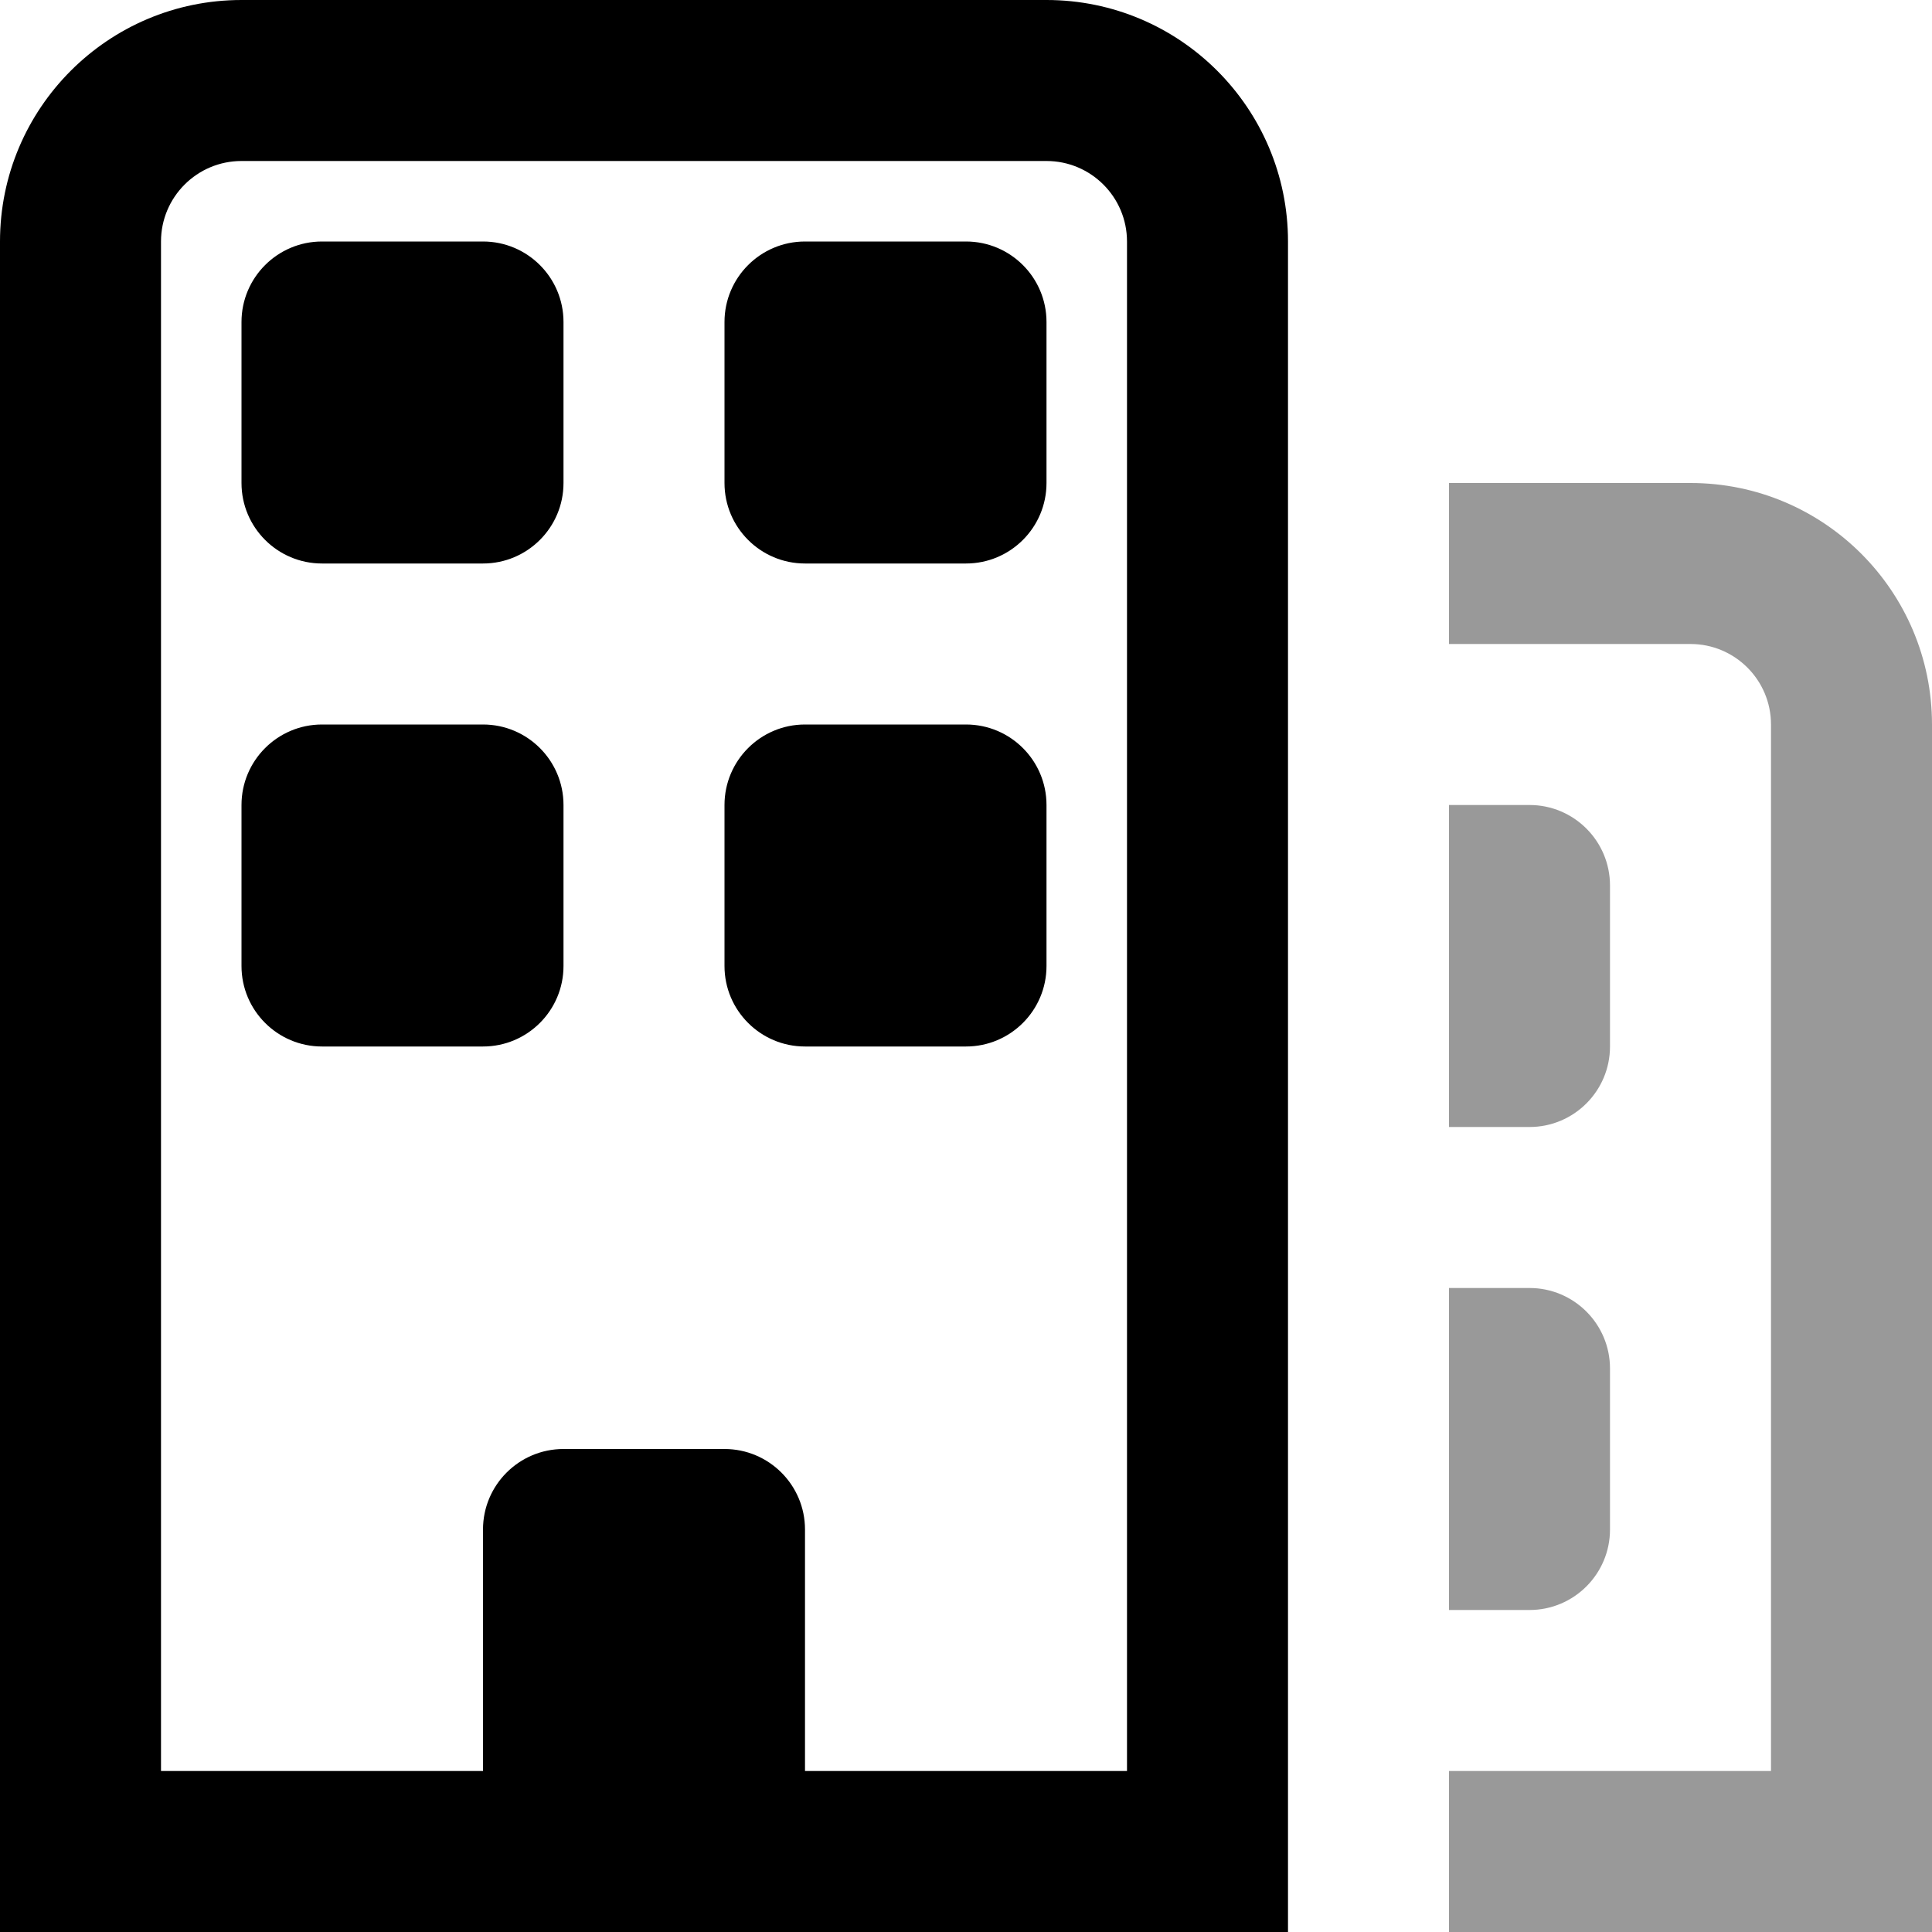
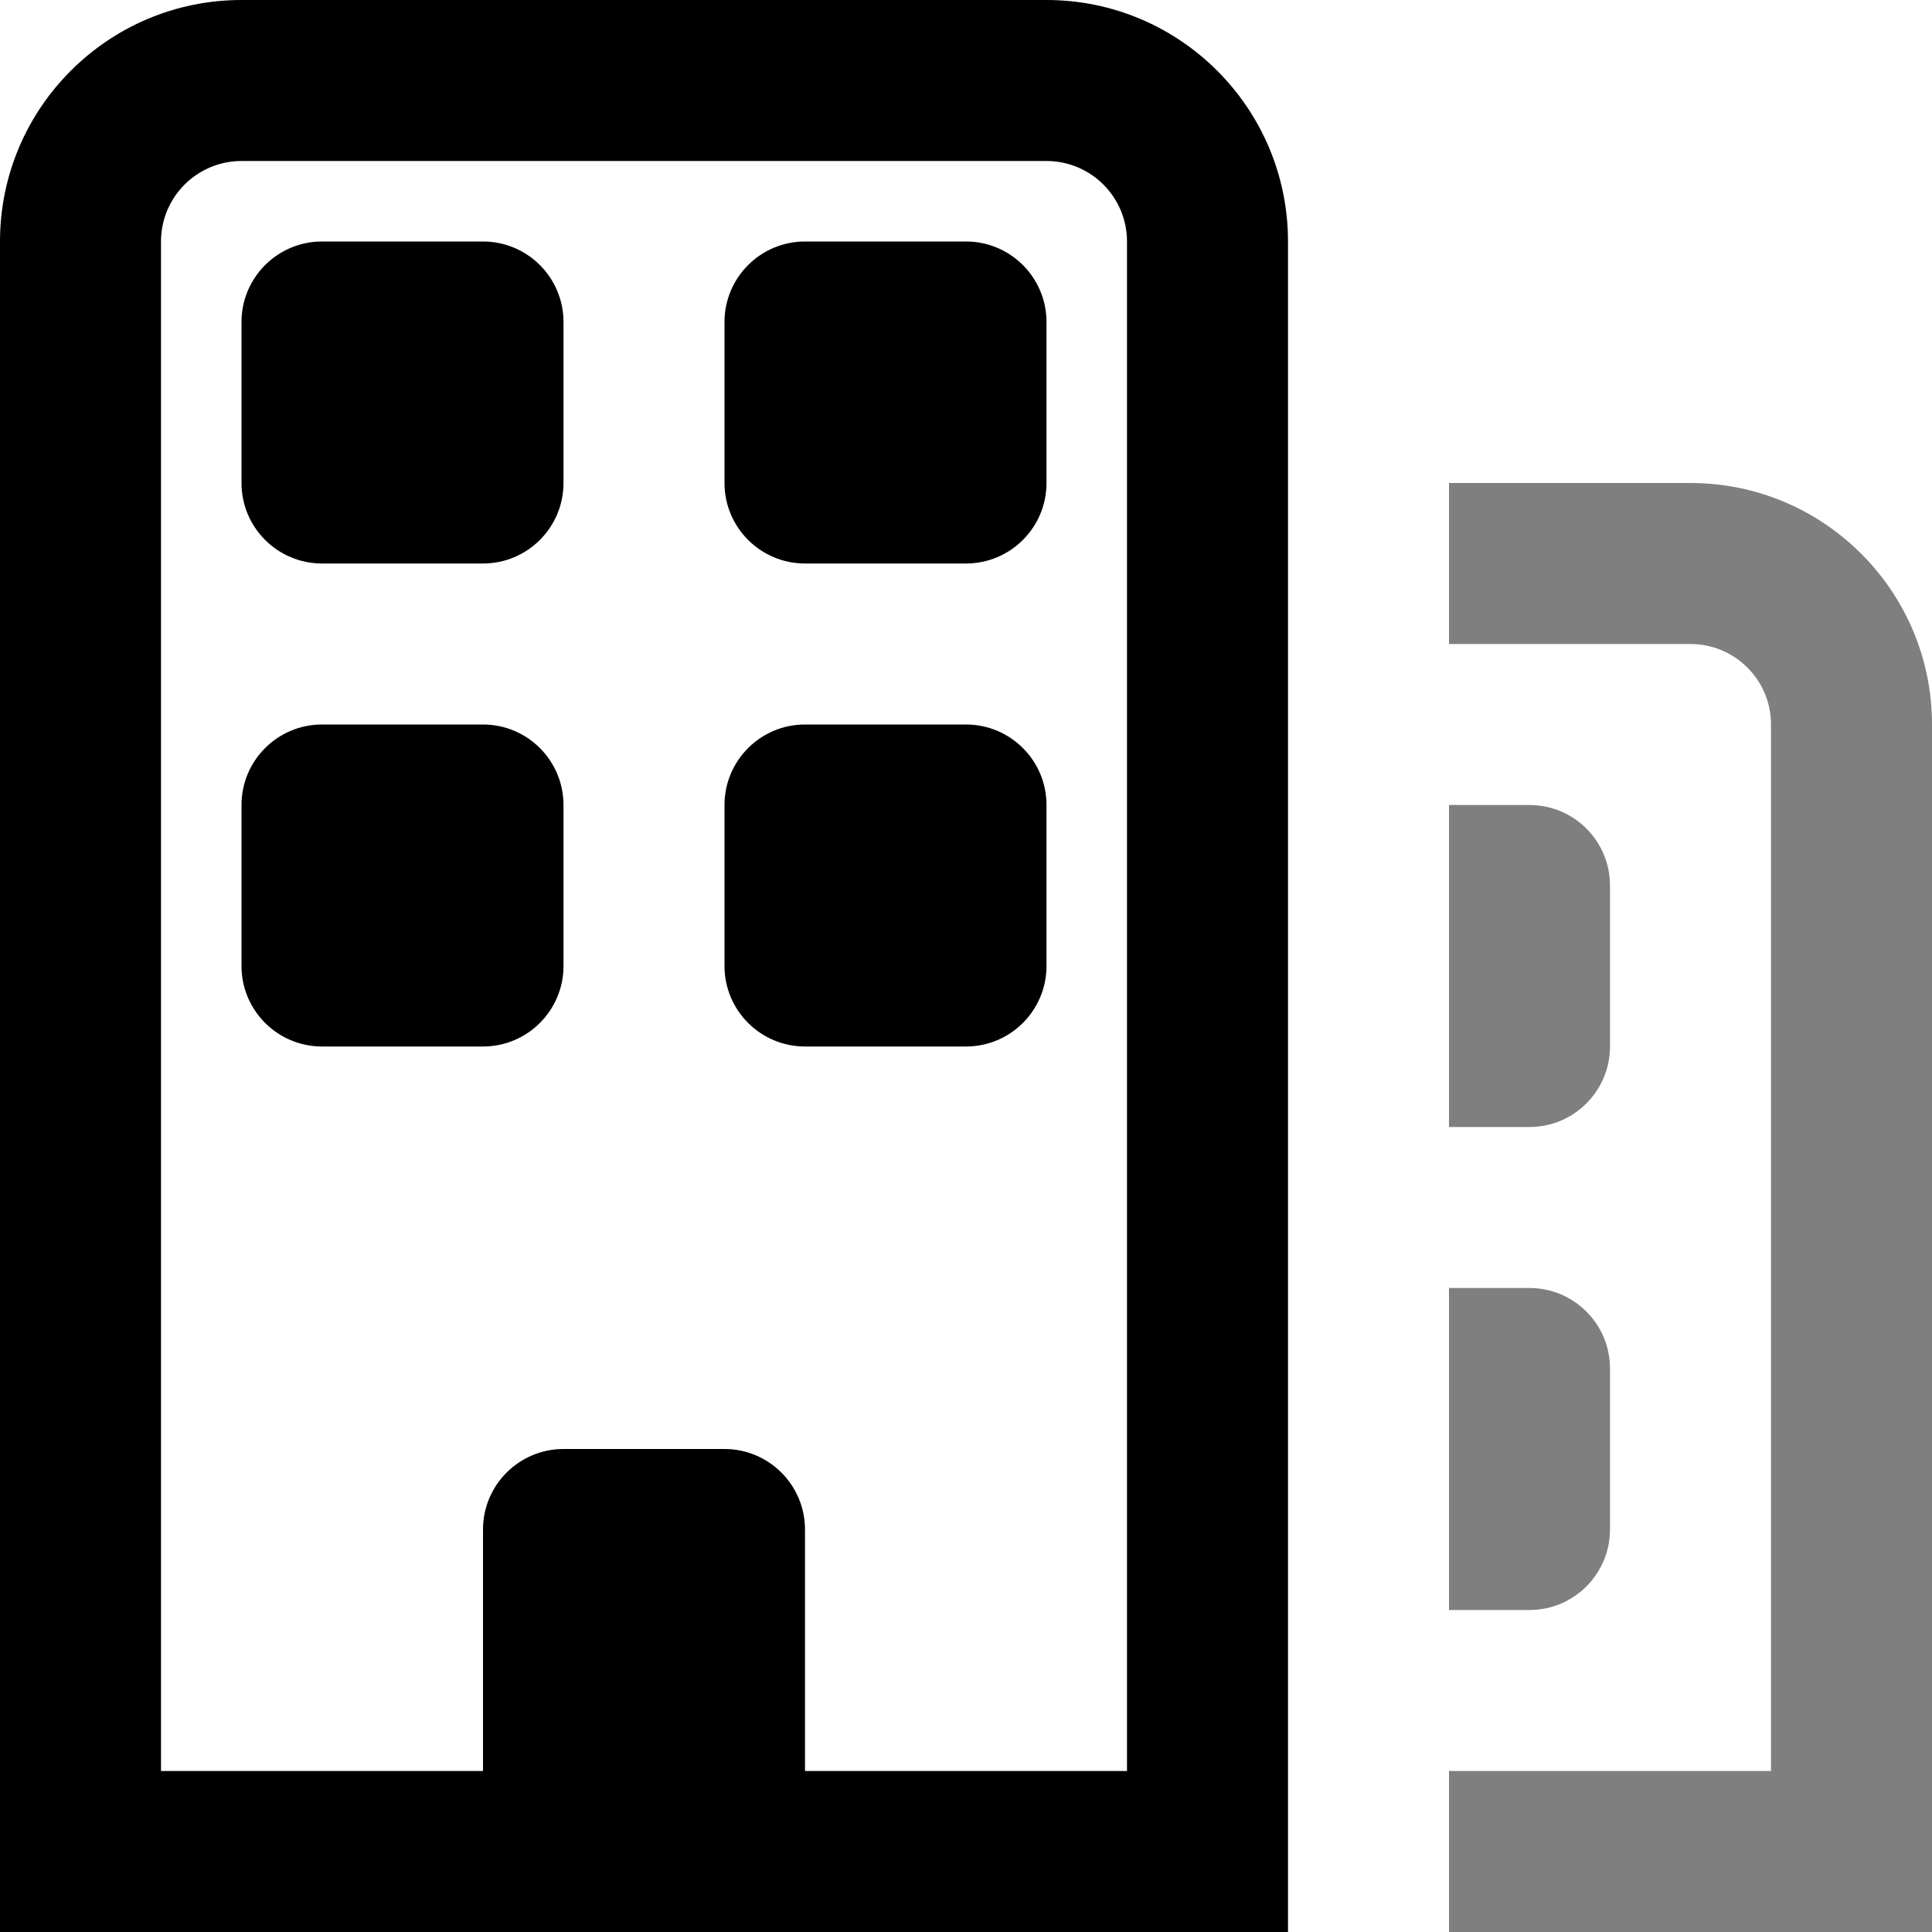
<svg xmlns="http://www.w3.org/2000/svg" fill="none" viewBox="0 0 12 12">
-   <path d="M6.5 0C7.328 0 8 0.672 8 1.5V12H0V1.5C0 0.672 0.672 0 1.5 0H6.5ZM1.5 1C1.224 1 1 1.224 1 1.5V11H7V1.5C7 1.224 6.776 1 6.5 1H1.5Z" class="union fg" fill="currentColor" />
-   <path d="M3 9.5C3 9.224 3.224 9 3.5 9H4.5C4.776 9 5 9.224 5 9.5V12H3V9.5Z" class="rectangle-790 fg" fill="currentColor" />
-   <path opacity="0.4" d="M10.5 3C11.329 3 12 3.672 12 4.5V12H9V11H11V4.5C11 4.224 10.776 4 10.5 4H9V3H10.5ZM9.5 8C9.776 8 10 8.224 10 8.5V9.5C10 9.776 9.776 10 9.5 10H9V8H9.5ZM9.5 5C9.776 5 10 5.224 10 5.5V6.5C10 6.776 9.776 7 9.5 7H9V5H9.5Z" class="subtract bg" fill="currentColor" />
-   <path d="M3 4.5C3.276 4.5 3.5 4.724 3.5 5V6C3.5 6.276 3.276 6.5 3 6.5H2C1.724 6.5 1.5 6.276 1.5 6V5C1.5 4.724 1.724 4.5 2 4.5H3ZM6 4.5C6.276 4.5 6.5 4.724 6.5 5V6C6.5 6.276 6.276 6.5 6 6.5H5C4.724 6.5 4.5 6.276 4.5 6V5C4.5 4.724 4.724 4.5 5 4.5H6ZM3 1.5C3.276 1.5 3.5 1.724 3.5 2V3C3.5 3.276 3.276 3.5 3 3.5H2C1.724 3.5 1.5 3.276 1.5 3V2C1.5 1.724 1.724 1.5 2 1.5H3ZM6 1.5C6.276 1.5 6.5 1.724 6.5 2V3C6.5 3.276 6.276 3.5 6 3.5H5C4.724 3.5 4.5 3.276 4.5 3V2C4.5 1.724 4.724 1.5 5 1.5H6Z" fill="currentColor" class="fg" />
+   <path opacity="0.5" d="M10.5 3C11.328 3 12 3.672 12 4.5V12H9V11H11V4.5C11 4.224 10.776 4 10.5 4H9V3H10.5ZM9.5 8C9.776 8 10 8.224 10 8.5V9.5C10 9.776 9.776 10 9.5 10H9V8H9.5ZM9.5 5C9.776 5 10 5.224 10 5.5V6.5C10 6.776 9.776 7 9.5 7H9V5H9.5Z" class="subtract bg" fill="currentColor" />
+   <path d="M6.5 0C7.328 0 8 0.672 8 1.5V12H0V1.5C0 0.672 0.672 0 1.5 0H6.5ZM1.5 1C1.224 1 1 1.224 1 1.5V11H3V9.5C3 9.224 3.224 9 3.5 9H4.5C4.776 9 5 9.224 5 9.5V11H7V1.5C7 1.224 6.776 1 6.5 1H1.5ZM3 4.5C3.276 4.5 3.5 4.724 3.5 5V6C3.5 6.276 3.276 6.5 3 6.5H2C1.724 6.5 1.5 6.276 1.5 6V5C1.5 4.724 1.724 4.5 2 4.5H3ZM6 4.5C6.276 4.5 6.5 4.724 6.5 5V6C6.5 6.276 6.276 6.5 6 6.5H5C4.724 6.5 4.5 6.276 4.5 6V5C4.5 4.724 4.724 4.5 5 4.5H6ZM3 1.5C3.276 1.5 3.5 1.724 3.5 2V3C3.5 3.276 3.276 3.5 3 3.5H2C1.724 3.5 1.5 3.276 1.5 3V2C1.5 1.724 1.724 1.5 2 1.5H3ZM6 1.5C6.276 1.5 6.5 1.724 6.5 2V3C6.5 3.276 6.276 3.5 6 3.5H5C4.724 3.5 4.5 3.276 4.5 3V2C4.5 1.724 4.724 1.5 5 1.5H6Z" class="union fg" fill="currentColor" />
</svg>
